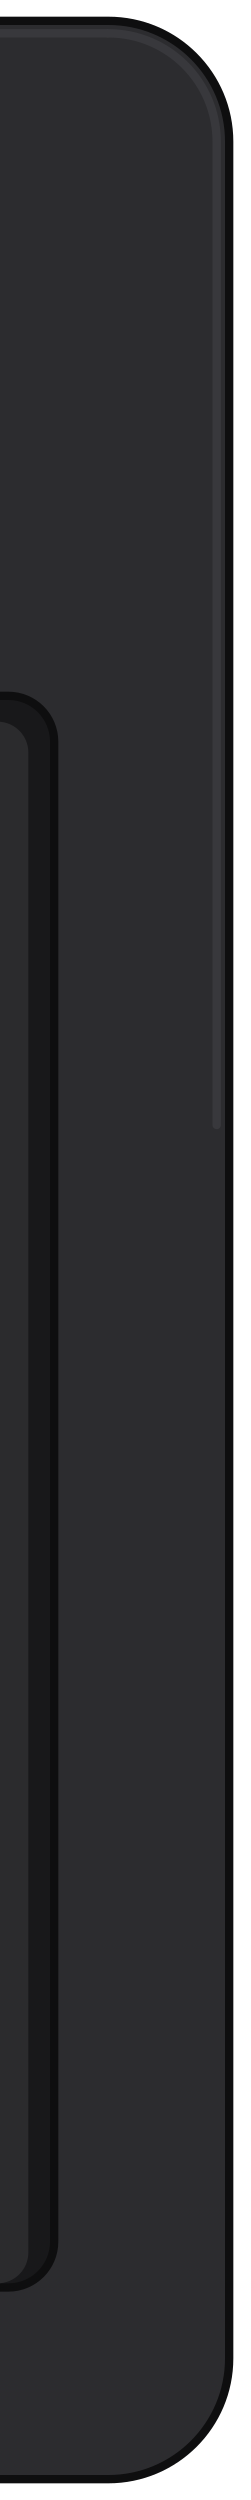
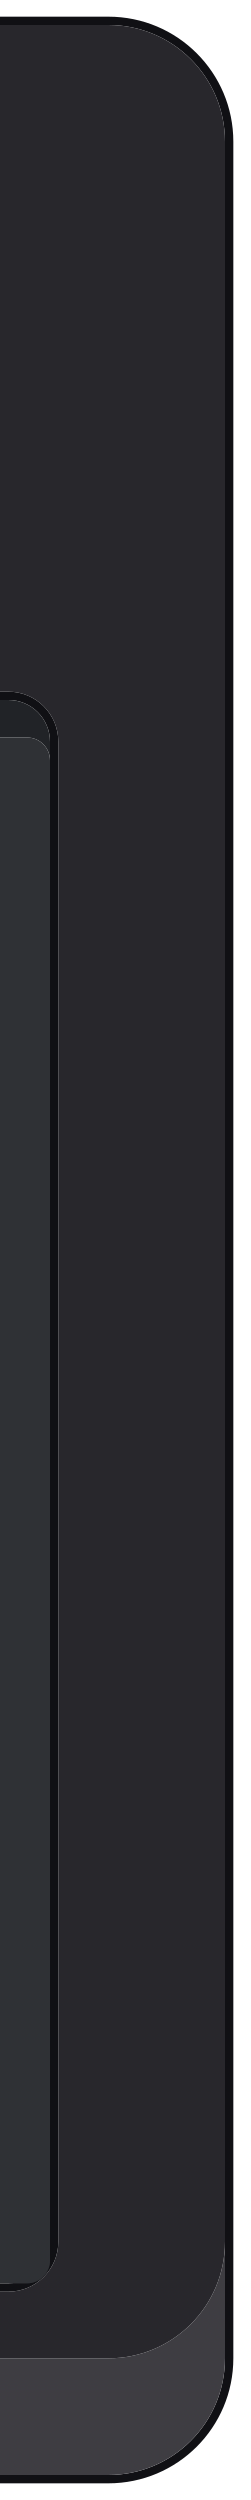
<svg xmlns="http://www.w3.org/2000/svg" viewBox="0 0 30 300" width="30" height="300">
-   <path d="M0 2H13A15 15 0 0 1 28 17V283A15 15 0 0 1 13 298H0V2Z" fill="#0e0e0f" />
-   <path d="M0 3H13A14 14 0 0 1 27 17V283A14 14 0 0 1 13 297H0V3Z" fill="#2c2c2f" />
-   <path d="M0 4H13" stroke="#38383c" stroke-width="1" fill="none" />
-   <path d="M13 4A13 13 0 0 1 26 17V135" stroke="#38383c" stroke-width="1" fill="none" stroke-linecap="round" />
-   <path d="M0 83H1A6 6 0 0 1 7 89V269A6 6 0 0 1 1 275H0V83Z" fill="#0e0e0f" />
-   <path d="M0 84H1A5 5 0 0 1 6 89V269A5 5 0 0 1 1 274H0V84Z" fill="#18181a" />
-   <path d="M0 86.6H-0.3A3.7 3.7 0 0 1 3.4 90.3V270.3A3.7 3.7 0 0 1 -0.3 274H0V86.6Z" fill="#2b2b2d" />
+   <path d="M0 2H13A15 15 0 0 1 28 17V283A15 15 0 0 1 13 298H0V2ZM0 3H13A14 14 0 0 1 27 17V283A14 14 0 0 1 13 297H0V3Z" fill="#101014" fill-rule="evenodd" />
+   <path d="M0 3H13A14 14 0 0 1 27 17V283A14 14 0 0 1 13 297H0V3ZM0 3H13A14 14 0 0 1 27 17V269A14 14 0 0 1 13 283H0V3Z" fill="#3e3d42" fill-rule="evenodd" />
+   <path d="M0 3H13A14 14 0 0 1 27 17V269A14 14 0 0 1 13 283H0V3ZM0 83H1A6 6 0 0 1 7 89V269A6 6 0 0 1 1 275H0V83Z" fill="#28272c" fill-rule="evenodd" />
+   <path d="M0 83H1A6 6 0 0 1 7 89V269A6 6 0 0 1 1 275H0V83ZM0 84H1A5 5 0 0 1 6 89V269A5 5 0 0 1 1 274H0V84Z" fill="#101014" fill-rule="evenodd" />
+   <path d="M0 84H1A5 5 0 0 1 6 89V269A5 5 0 0 1 1 274H0V84ZM0 88.5H3.25A2.75 2.75 0 0 1 6 91.25V271.25A2.75 2.75 0 0 1 3.25 274H0V88.5Z" fill="#212327" fill-rule="evenodd" />
+   <path d="M0 88.5H3.25A2.75 2.75 0 0 1 6 91.25V271.25A2.75 2.75 0 0 1 3.25 274H0V88.5Z" fill="#2f3135" />
</svg>
